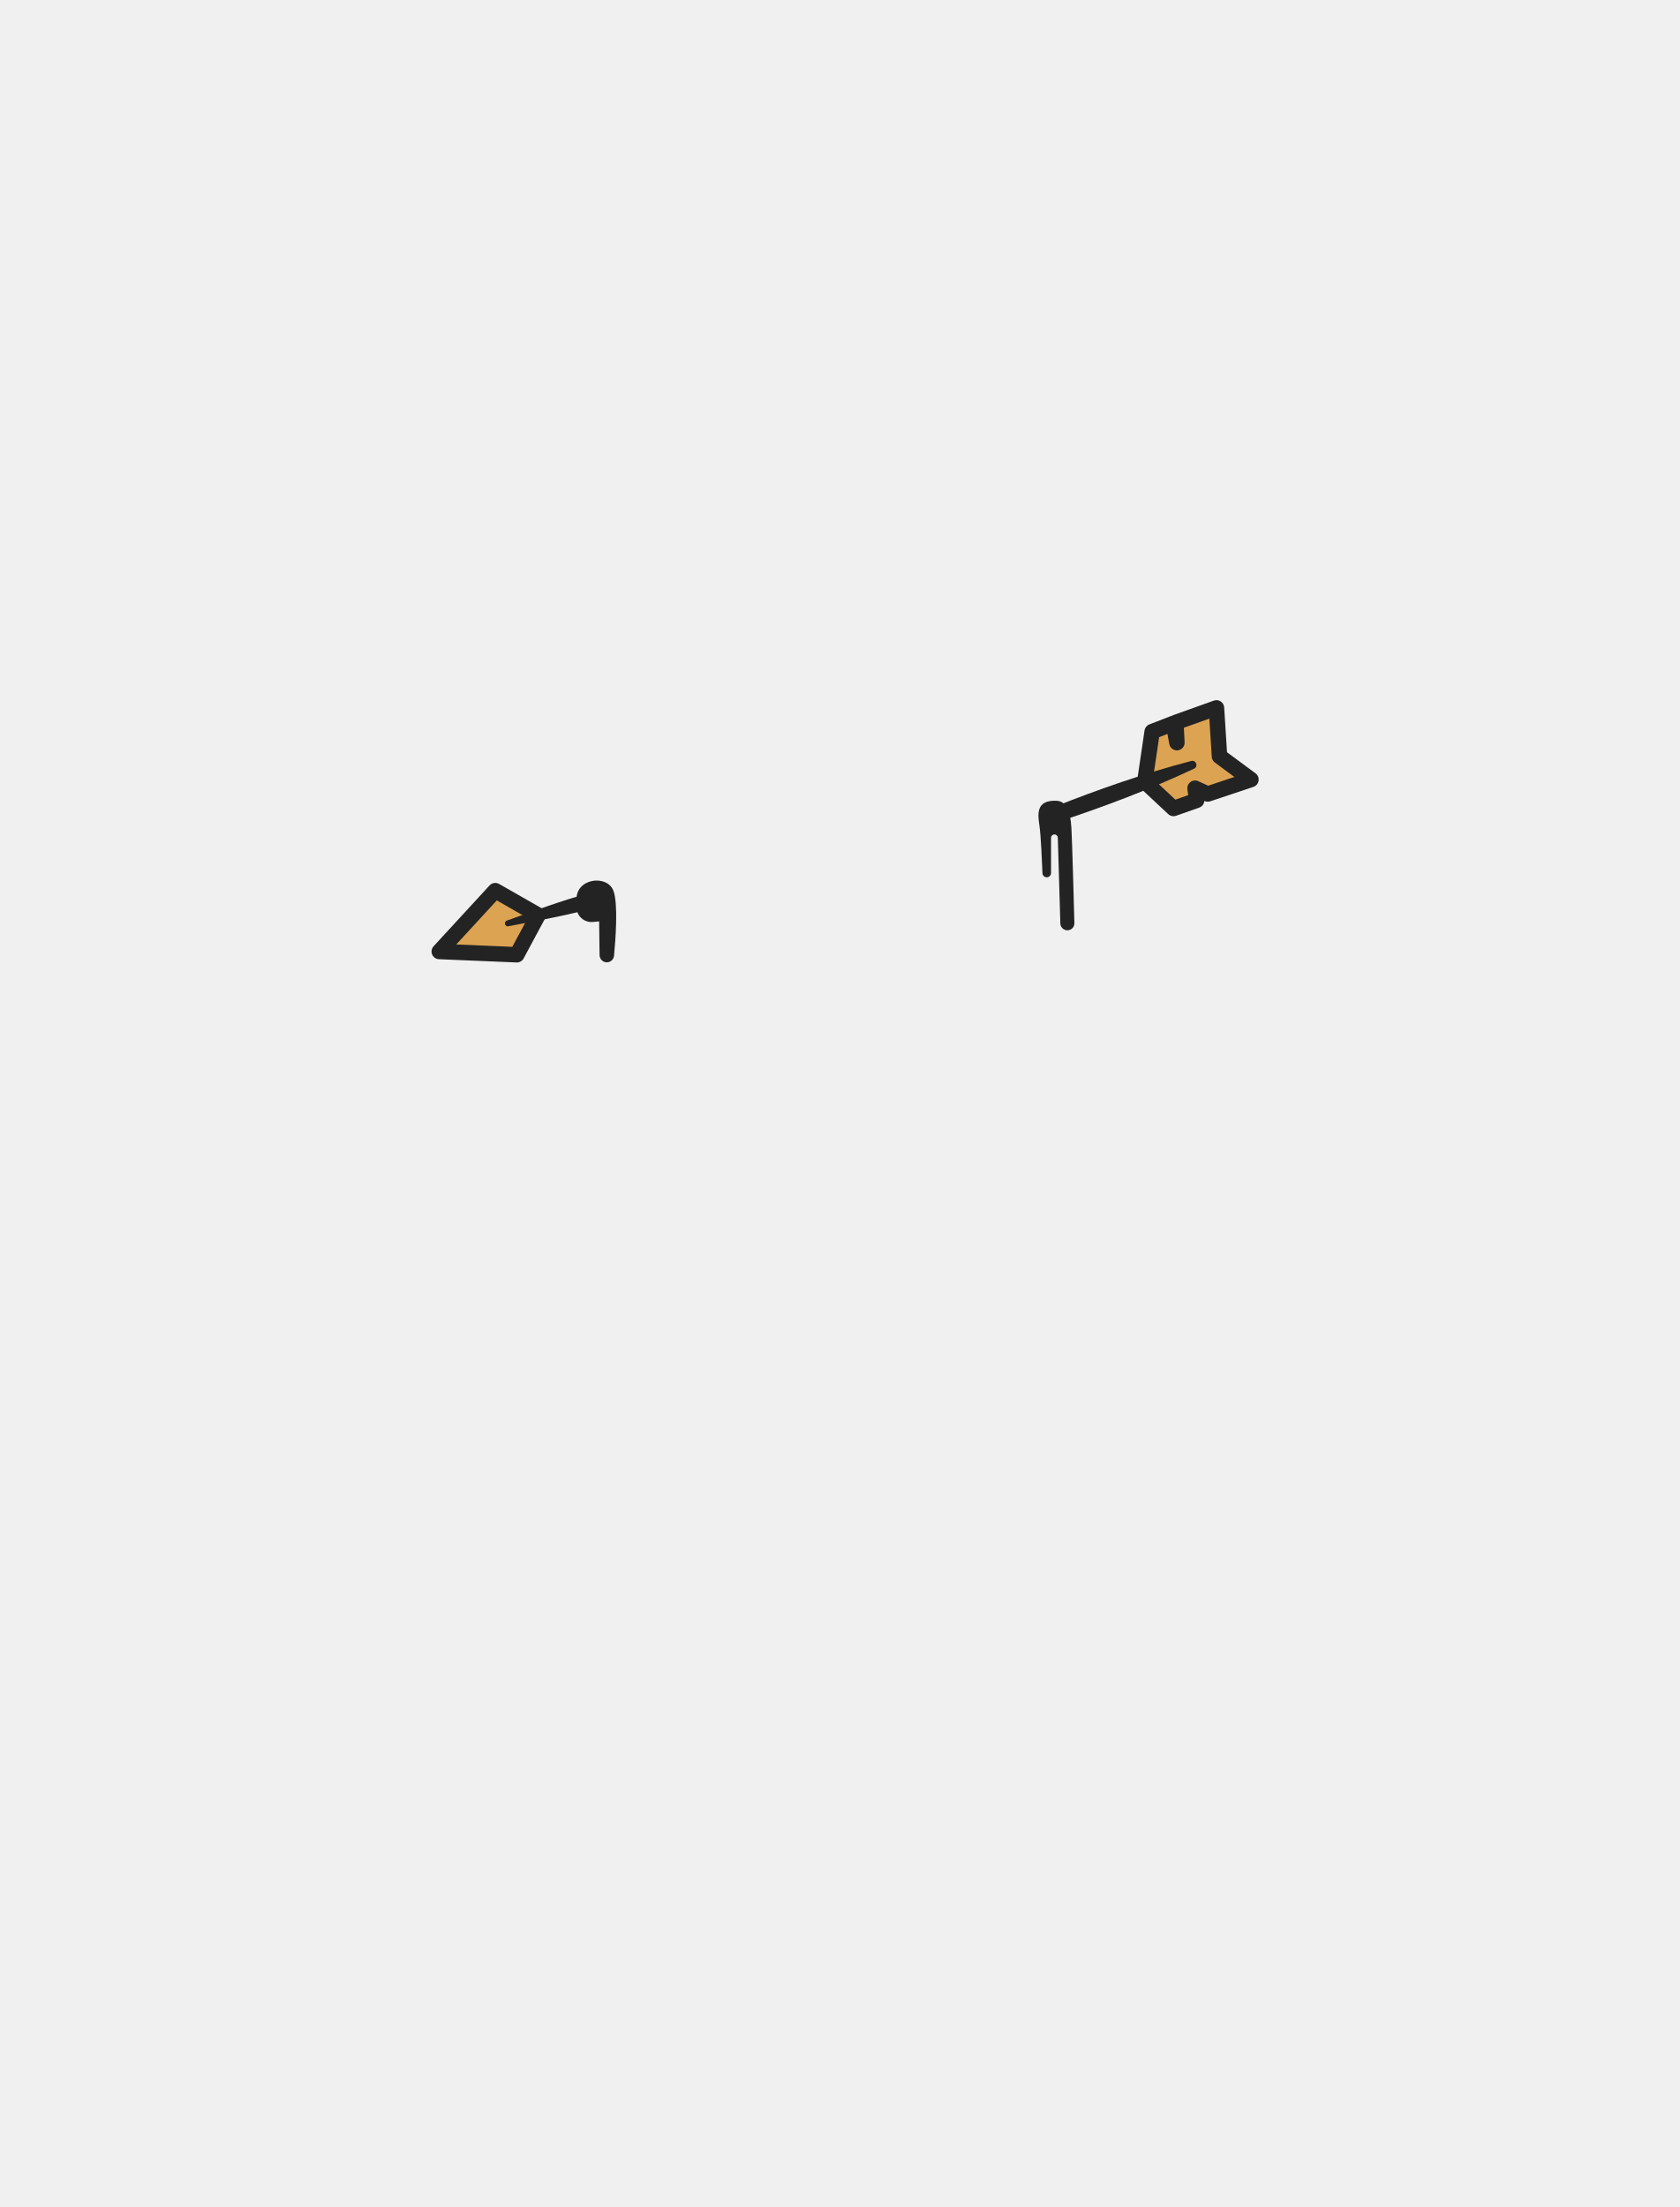
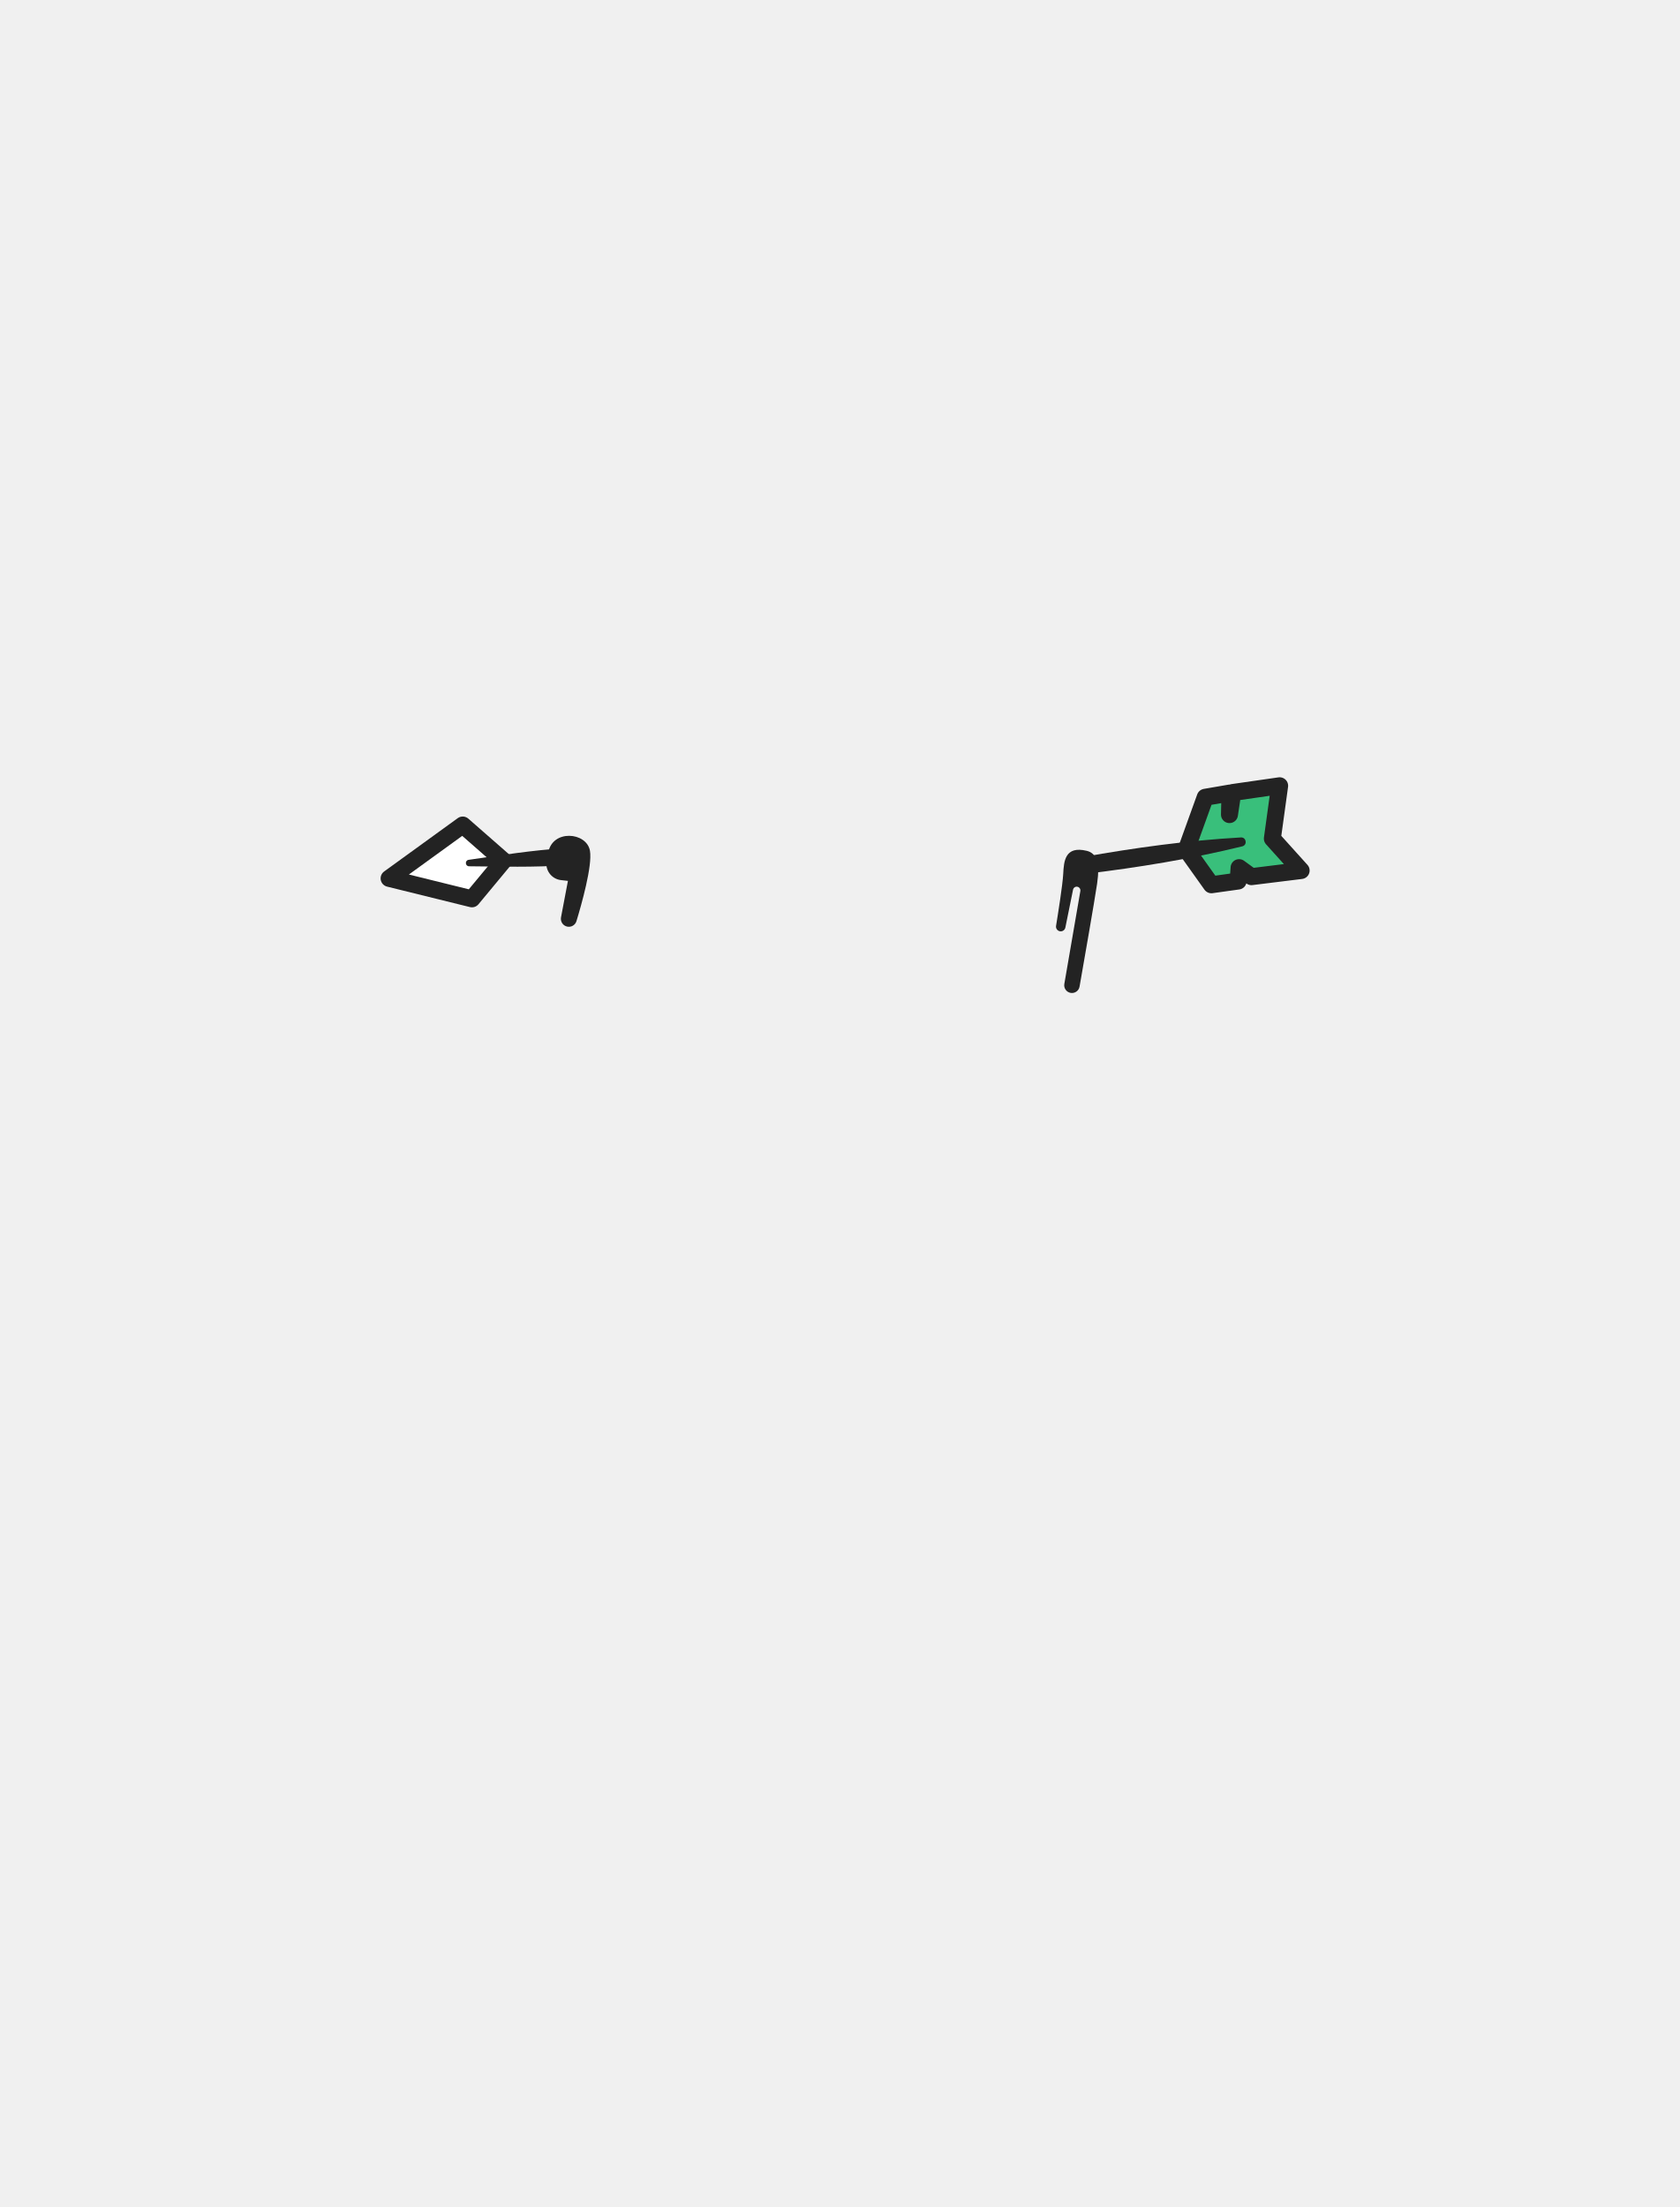
<svg xmlns="http://www.w3.org/2000/svg" width="713" height="937" viewBox="0 0 713 937" fill="none">
-   <path d="M486.02 331.851L489.149 310.611L498.169 307.101L499.66 315.301L499.219 306.691L516.429 300.541L517.739 321.111L531.08 330.971L512.739 337.101L507.379 334.641L508.049 339.791L498.209 343.251L486.02 331.851Z" fill="#DCA353" />
-   <path d="M498.209 346.531C497.389 346.531 496.589 346.221 495.969 345.641L483.779 334.241C482.989 333.501 482.619 332.431 482.779 331.371L485.91 310.131C486.08 308.961 486.869 307.981 487.969 307.551L496.989 304.051C497.159 303.981 497.34 303.931 497.52 303.891C497.71 303.781 497.91 303.681 498.12 303.601L515.339 297.451C516.309 297.101 517.39 297.231 518.25 297.801C519.11 298.371 519.659 299.301 519.719 300.331L520.929 319.371L533.04 328.331C534.02 329.061 534.52 330.271 534.33 331.481C534.14 332.691 533.289 333.691 532.129 334.081L513.79 340.211C513 340.471 512.139 340.431 511.379 340.081L511.319 340.051C511.209 341.321 510.38 342.441 509.14 342.871L499.299 346.341C498.939 346.461 498.579 346.531 498.209 346.531ZM489.52 330.631L499 339.501L504.449 337.581L504.12 335.071C503.97 333.891 504.469 332.711 505.429 332.001C506.389 331.291 507.659 331.161 508.739 331.661L512.929 333.581L524.049 329.861L515.779 323.751C514.999 323.171 514.519 322.291 514.459 321.321L513.429 305.101L502.609 308.961L502.929 315.131C503.019 316.861 501.749 318.361 500.029 318.561C498.309 318.761 496.729 317.591 496.419 315.891L495.64 311.601L492.109 312.971L489.509 330.621L489.52 330.631Z" fill="#232323" />
-   <path d="M447.339 342.661C466.449 335.091 485.889 328.291 505.779 323.061C507.789 322.561 508.849 325.421 506.969 326.331C488.359 335.091 469.09 342.361 449.58 348.831C445.58 350.021 443.499 344.321 447.339 342.661Z" fill="#232323" />
-   <path d="M244.759 382.221C244.309 372.771 257.729 371.191 260.409 378.131C262.529 383.601 261.309 399.351 260.689 405.771C260.539 407.351 259.209 408.551 257.629 408.551C255.949 408.551 254.579 407.201 254.549 405.511L254.369 391.191L251.689 391.431C247.959 391.761 244.739 388.821 244.749 385.071V382.221H244.759Z" fill="#232323" />
-   <path d="M228.449 388.511L210.259 378.121L186.5 403.961L219.419 405.341L228.449 388.511Z" fill="#DCA353" />
-   <path d="M219.42 408.621C219.42 408.621 219.329 408.621 219.279 408.621L186.359 407.241C185.079 407.191 183.949 406.401 183.469 405.221C182.979 404.041 183.219 402.681 184.089 401.741L207.85 375.911C208.89 374.781 210.56 374.531 211.89 375.281L230.08 385.671C231.62 386.551 232.179 388.501 231.339 390.071L222.31 406.901C221.74 407.971 220.62 408.631 219.42 408.631V408.621ZM193.699 400.981L217.5 401.981L224.049 389.781L210.91 382.271L193.699 400.981Z" fill="#232323" />
-   <path d="M252.429 385.382C240.419 388.752 228.07 390.872 215.83 393.252C214.34 393.512 213.75 391.372 215.17 390.842C226.93 386.682 238.65 382.242 250.71 379.052C254.82 378.152 256.44 384.062 252.44 385.382H252.429Z" fill="#232323" />
-   <path d="M448.459 339.971C439.789 339.641 440.559 345.631 441.299 350.551C441.899 354.501 442.399 366.251 442.579 370.711C442.619 371.691 443.419 372.461 444.399 372.461C445.409 372.461 446.219 371.641 446.219 370.641V355.711C446.219 354.921 446.86 354.271 447.66 354.271C448.44 354.271 449.07 354.891 449.1 355.661L450.169 392.071C450.219 393.681 451.539 394.971 453.149 394.971C454.829 394.971 456.179 393.591 456.129 391.911C455.899 383.151 455.23 358.171 454.87 351.591C454.43 343.571 452.339 340.111 448.459 339.961V339.971Z" fill="#232323" />
+   <g clip-path="url(#clip0_1126_30609)">
+     <path d="M503.66 360.694L511.674 338.488L522.162 336.685L521.975 345.842L523.371 336.465L543.27 333.606L540.18 356.044L552.394 369.588L531.298 372.193L526.054 368.368L525.658 374.051L514.302 375.634L503.66 360.694Z" fill="#39BF7B" stroke="#232323" stroke-width="7.212" stroke-linecap="round" stroke-linejoin="round" />
+     <path d="M459.621 363.881C481.86 359.902 504.298 356.824 526.867 355.537C529.143 355.438 529.66 358.747 527.428 359.319C505.463 364.695 483.114 368.312 460.687 371.027C456.125 371.445 455.124 364.849 459.621 363.892V363.881Z" fill="#232323" />
+     <path d="M232.716 362.223C234.299 351.944 249.096 353.165 250.47 361.234C251.559 367.588 246.799 384.287 244.732 391.081C244.226 392.752 242.533 393.752 240.829 393.401C239.015 393.038 237.839 391.279 238.18 389.454L241.115 373.986L238.18 373.656C234.09 373.195 231.265 369.325 232.089 365.29L232.716 362.212V362.223Z" fill="#232323" />
+     <path d="M213.774 365.443L196.449 350.272L165.194 372.919L200.362 381.604L213.774 365.443Z" fill="white" stroke="#232323" stroke-width="7.212" stroke-linecap="round" stroke-linejoin="round" />
+     <path d="M240.279 367.313C226.604 368.313 212.829 367.906 199.12 367.785C197.46 367.741 197.295 365.301 198.944 365.048C212.521 363.135 226.12 360.914 239.807 360.112C244.435 360.046 244.875 366.763 240.279 367.313Z" fill="#232323" />
+     <path d="M461.412 361.233C452.145 358.98 451.661 365.609 451.386 371.072C451.167 375.459 449.144 388.222 448.352 393.081C448.176 394.148 448.88 395.148 449.935 395.368C451.024 395.588 452.079 394.884 452.299 393.807L455.564 377.712C455.74 376.855 456.575 376.305 457.422 376.481C458.257 376.646 458.807 377.46 458.664 378.295L451.859 417.75C451.562 419.498 452.706 421.169 454.443 421.521C456.257 421.884 458.005 420.697 458.323 418.883C459.994 409.395 464.721 382.341 465.777 375.162C467.063 366.422 465.557 362.245 461.412 361.233Z" fill="#232323" />
+   </g>
+   <defs>
+     <clipPath id="clip0_1126_30609">
+       <rect width="394.412" height="91.586" fill="white" transform="translate(161.588 330)" />
+     </clipPath>
+   </defs>
</svg>
